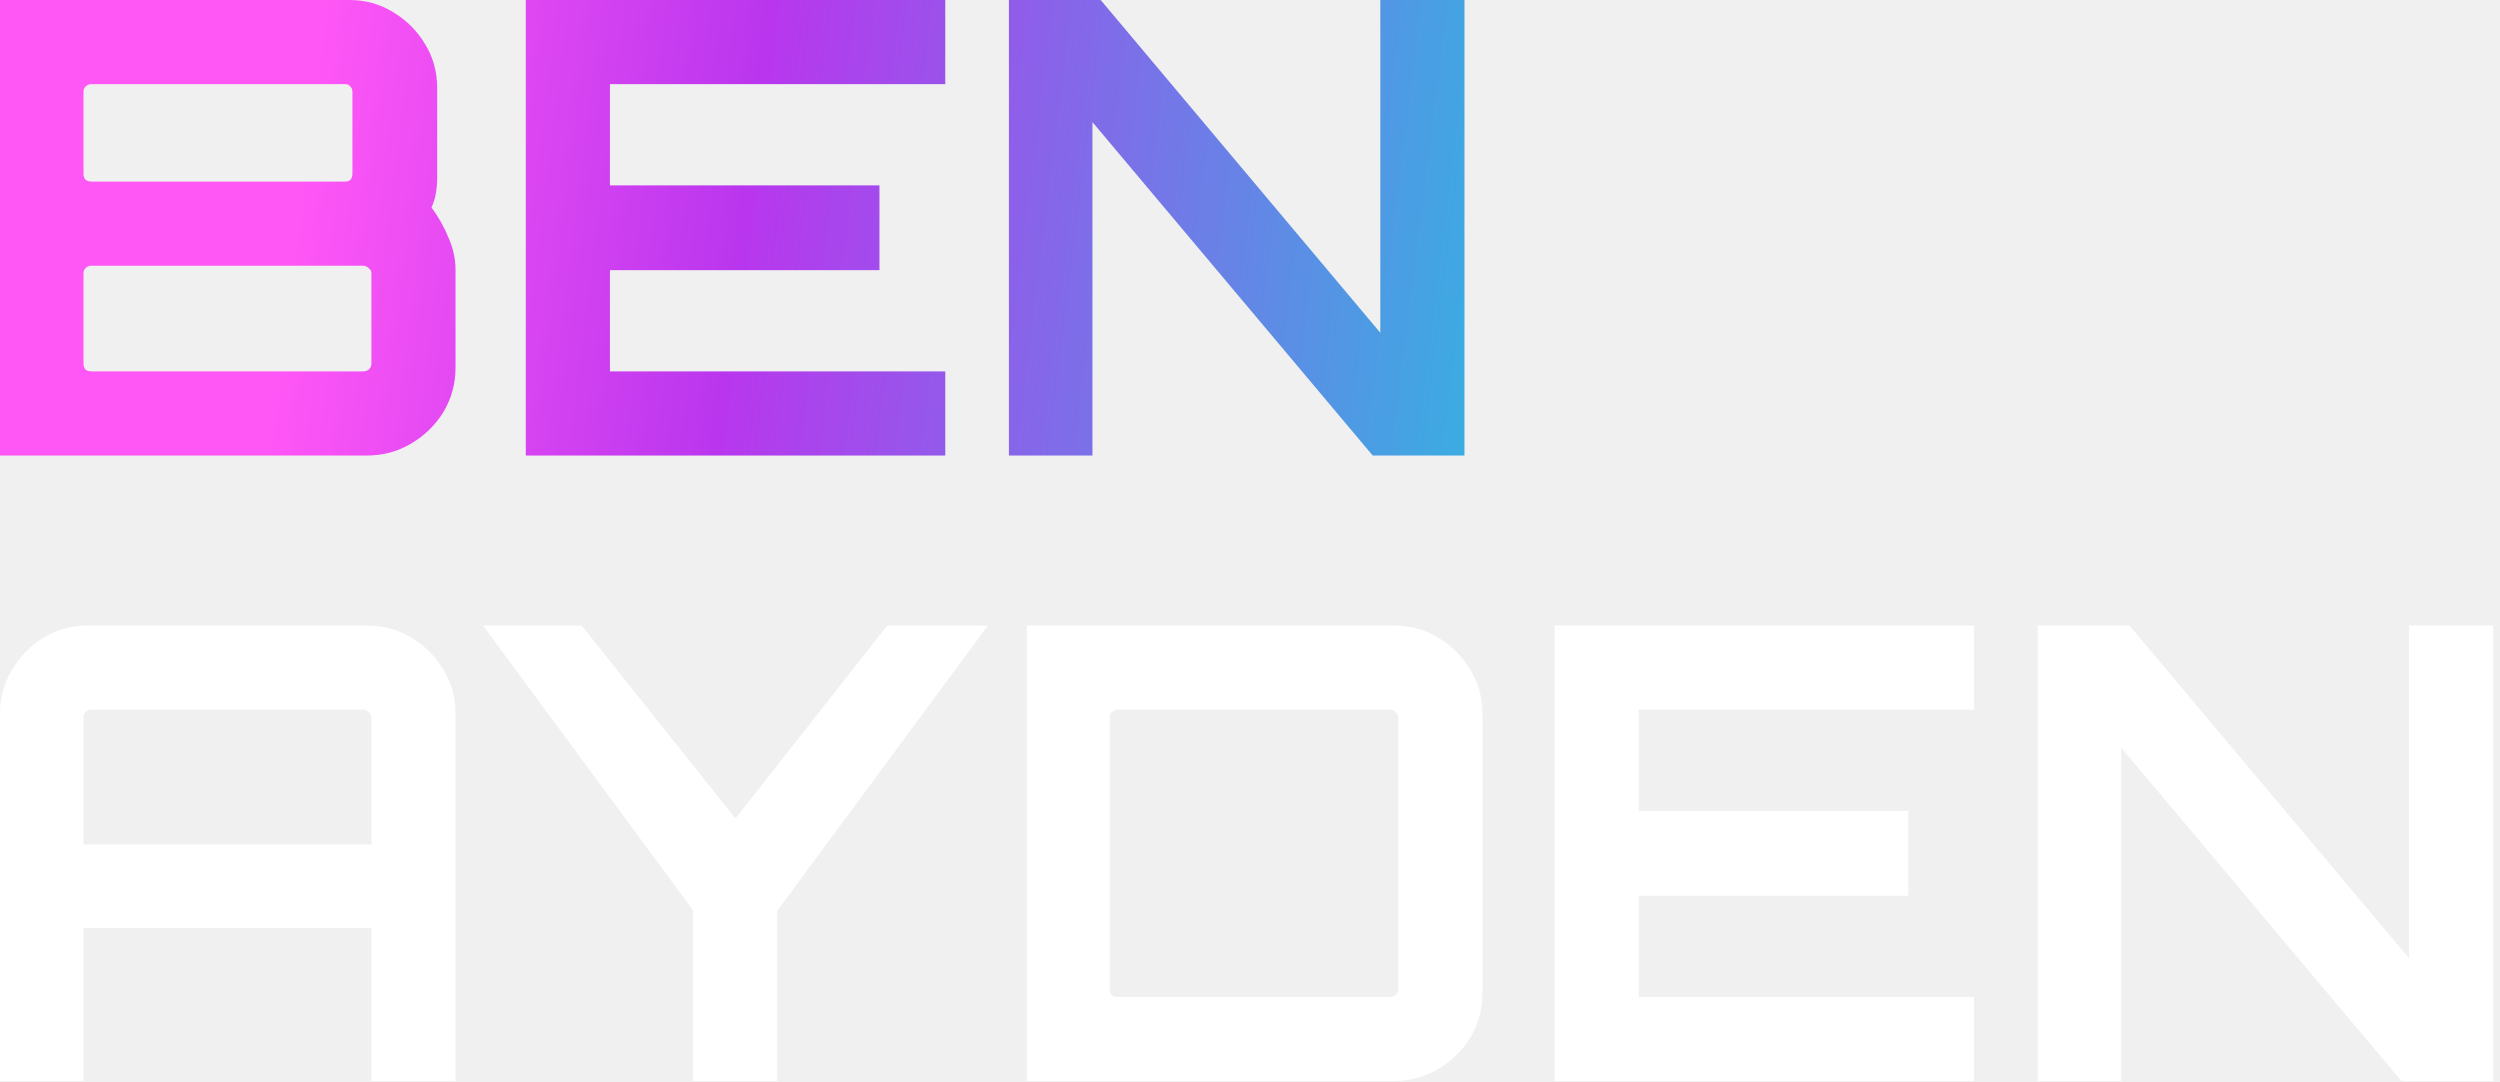
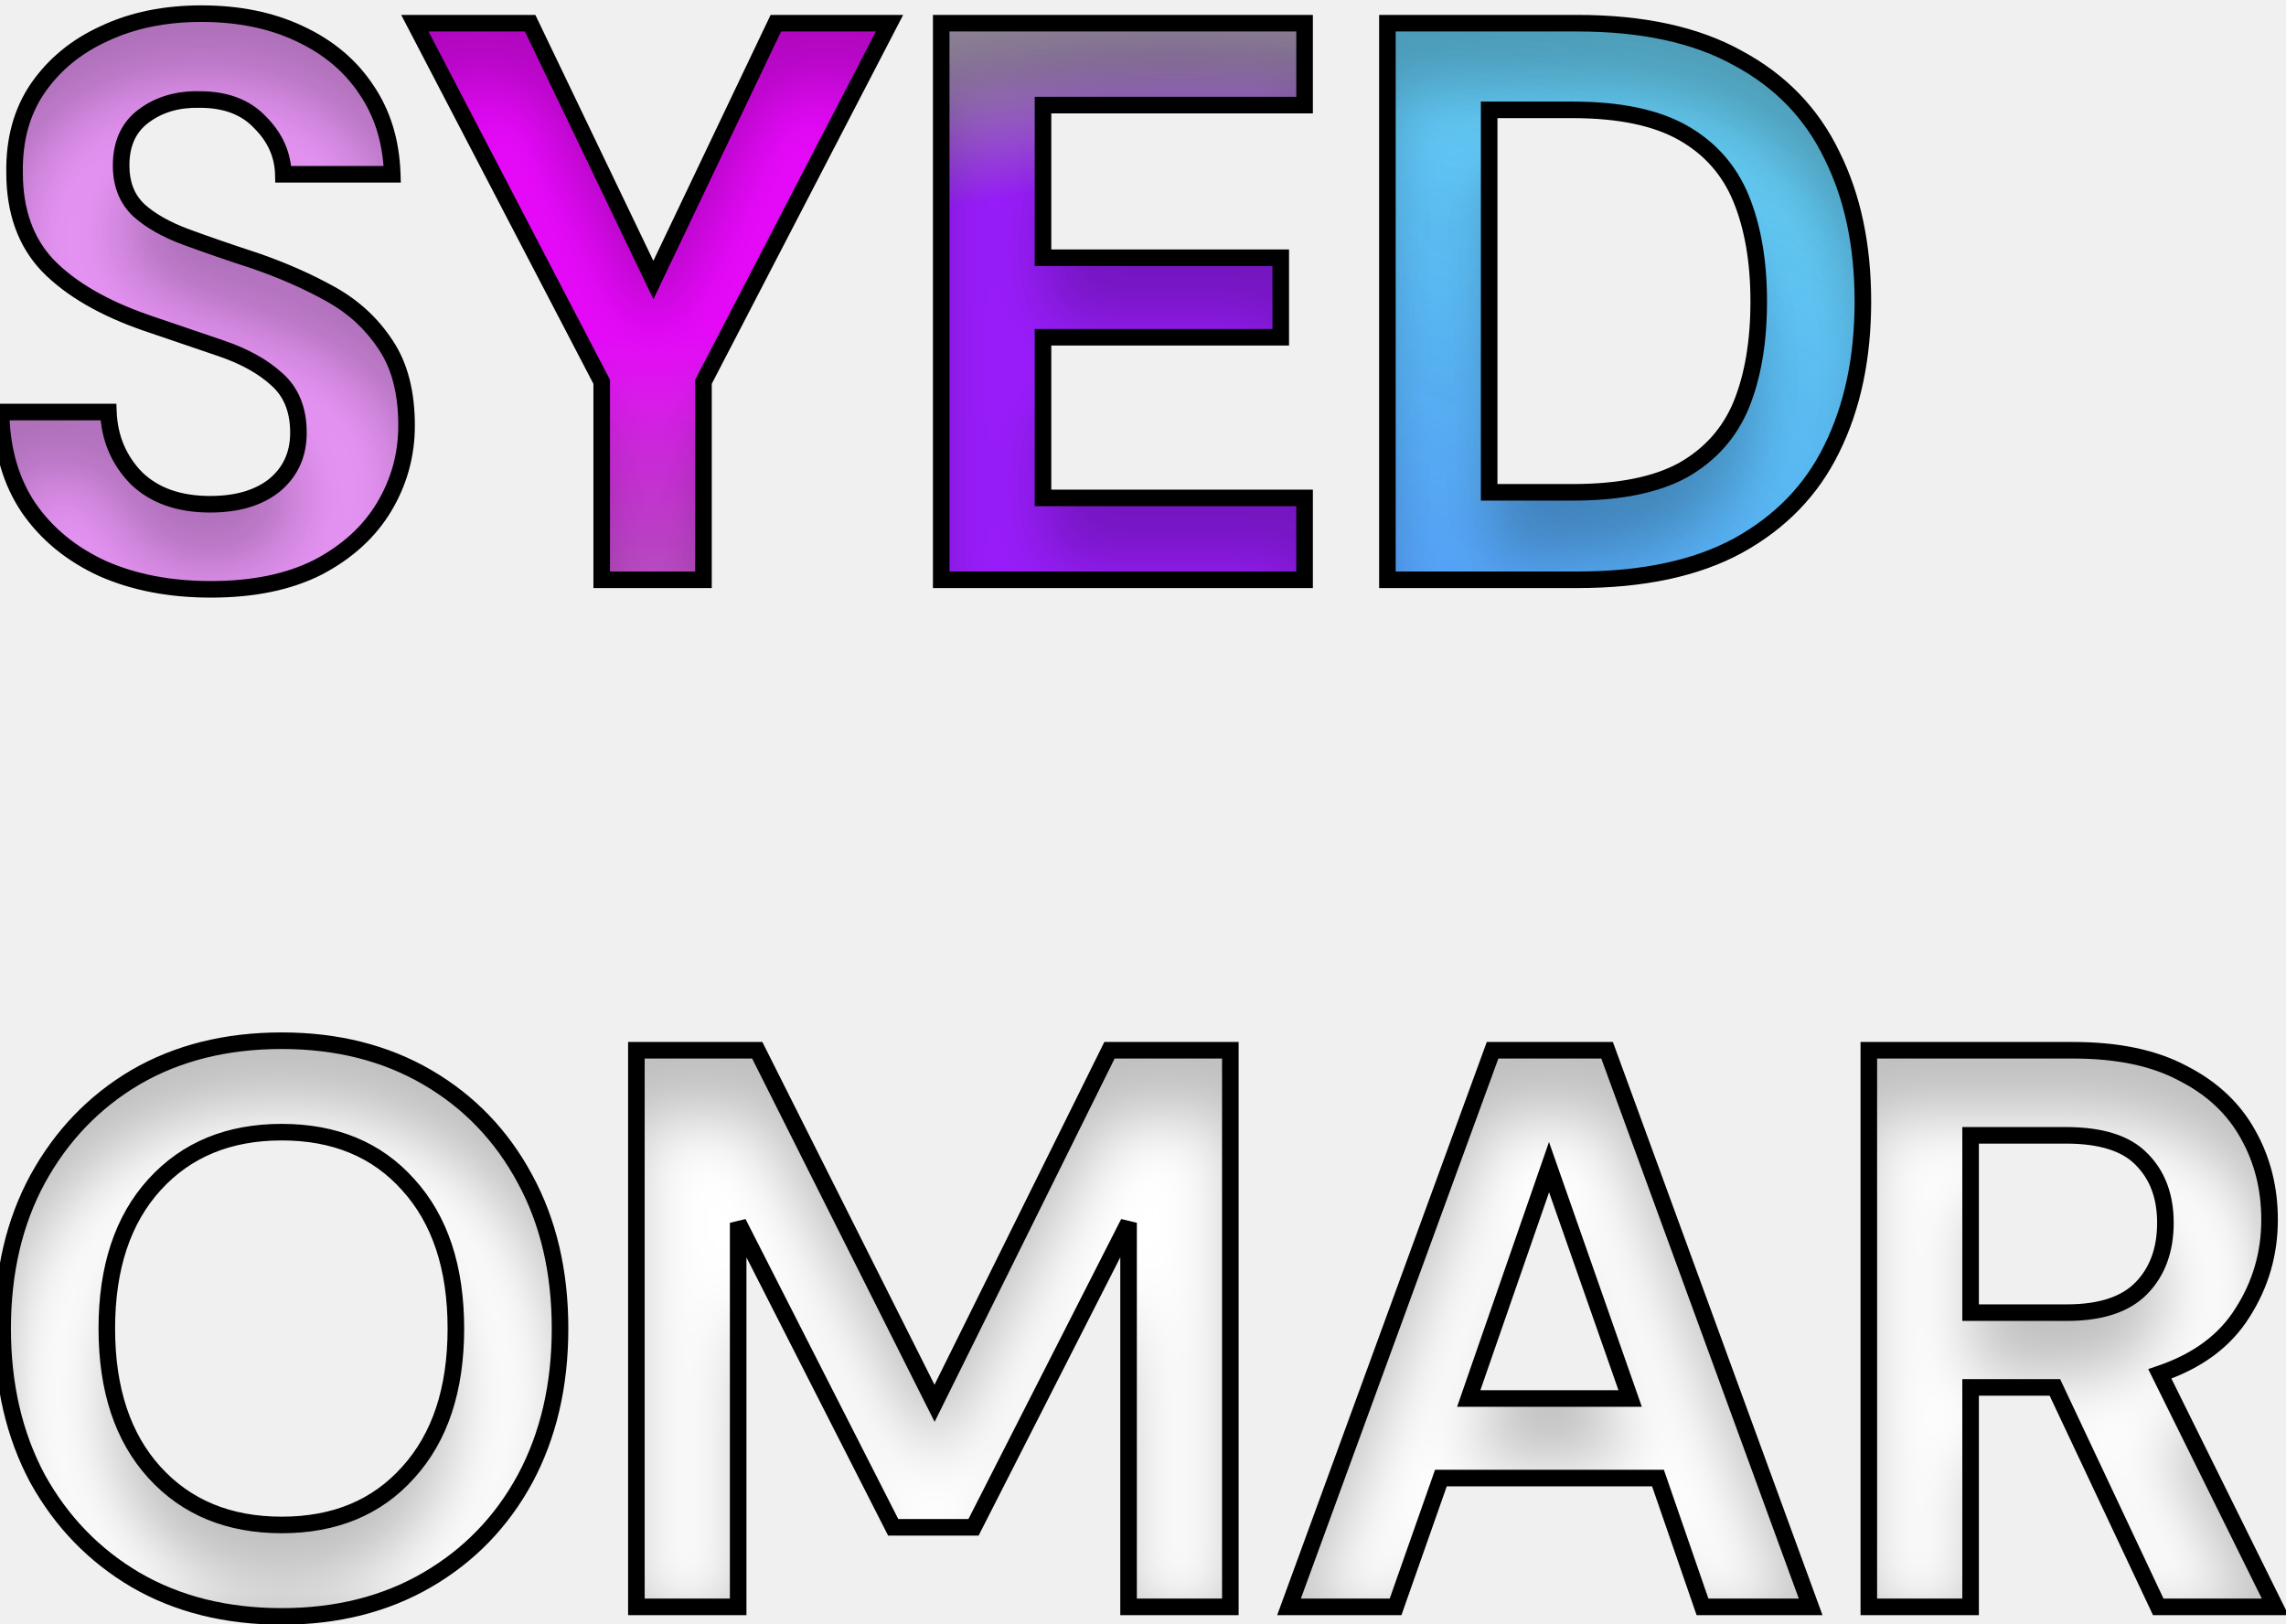
- <svg xmlns="http://www.w3.org/2000/svg" width="111" height="48" viewBox="0 0 111 48" fill="none">
-   <path d="M0 48V31.679C0 30.967 0.178 30.321 0.534 29.741C0.89 29.141 1.358 28.664 1.938 28.308C2.538 27.952 3.193 27.774 3.905 27.774H16.293C17.005 27.774 17.66 27.952 18.259 28.308C18.859 28.664 19.336 29.141 19.692 29.741C20.048 30.321 20.226 30.967 20.226 31.679V48H16.49V41.202H3.708V48H0ZM3.708 37.494H16.49V31.847C16.49 31.754 16.452 31.679 16.377 31.623C16.302 31.548 16.218 31.51 16.125 31.51H4.045C3.952 31.51 3.867 31.548 3.792 31.623C3.736 31.679 3.708 31.754 3.708 31.847V37.494Z" fill="white" />
-   <path d="M30.771 48V40.415L21.445 27.774H25.827L32.653 36.342L39.395 27.774H43.862L34.507 40.443V48H30.771Z" fill="white" />
-   <path d="M45.594 48V27.774H61.887C62.599 27.774 63.254 27.952 63.853 28.308C64.453 28.664 64.93 29.141 65.286 29.741C65.642 30.321 65.82 30.967 65.82 31.679V44.095C65.82 44.807 65.642 45.462 65.286 46.062C64.93 46.642 64.453 47.111 63.853 47.466C63.254 47.822 62.599 48 61.887 48H45.594ZM49.611 44.264H61.718C61.812 44.264 61.897 44.236 61.971 44.18C62.046 44.105 62.084 44.02 62.084 43.927V31.847C62.084 31.754 62.046 31.679 61.971 31.623C61.897 31.548 61.812 31.51 61.718 31.51H49.611C49.517 31.51 49.433 31.548 49.358 31.623C49.302 31.679 49.274 31.754 49.274 31.847V43.927C49.274 44.02 49.302 44.105 49.358 44.18C49.433 44.236 49.517 44.264 49.611 44.264Z" fill="white" />
-   <path d="M69.022 48V27.774H87.647V31.51H72.758V36.005H84.725V39.769H72.758V44.264H87.647V48H69.022Z" fill="white" />
-   <path d="M90.473 48V27.774H94.547L106.963 42.55V27.774H110.699V48H106.626L94.181 33.196V48H90.473Z" fill="white" />
-   <path d="M0 20.226V0H15.507C16.218 0 16.864 0.178 17.445 0.534C18.044 0.89 18.522 1.367 18.878 1.966C19.233 2.547 19.411 3.193 19.411 3.905V7.866C19.411 8.109 19.393 8.343 19.355 8.568C19.318 8.793 19.252 9.008 19.159 9.214C19.477 9.645 19.73 10.094 19.917 10.562C20.123 11.031 20.226 11.499 20.226 11.967V16.321C20.226 17.033 20.048 17.688 19.692 18.288C19.336 18.868 18.859 19.336 18.259 19.692C17.66 20.048 17.005 20.226 16.293 20.226H0ZM4.045 16.49H16.125C16.218 16.49 16.302 16.462 16.377 16.405C16.452 16.331 16.49 16.246 16.49 16.153V12.136C16.49 12.042 16.452 11.967 16.377 11.911C16.302 11.836 16.218 11.799 16.125 11.799H4.045C3.952 11.799 3.867 11.836 3.792 11.911C3.736 11.967 3.708 12.042 3.708 12.136V16.153C3.708 16.246 3.736 16.331 3.792 16.405C3.867 16.462 3.952 16.49 4.045 16.49ZM4.045 8.062H15.338C15.432 8.062 15.507 8.034 15.563 7.978C15.619 7.903 15.647 7.819 15.647 7.725V4.073C15.647 3.98 15.619 3.905 15.563 3.849C15.507 3.774 15.432 3.736 15.338 3.736H4.045C3.952 3.736 3.867 3.774 3.792 3.849C3.736 3.905 3.708 3.98 3.708 4.073V7.725C3.708 7.819 3.736 7.903 3.792 7.978C3.867 8.034 3.952 8.062 4.045 8.062Z" fill="url(#paint0_linear_994_94)" />
-   <path d="M23.345 20.226V0H41.97V3.736H27.081V8.231H39.048V11.995H27.081V16.49H41.97V20.226H23.345Z" fill="url(#paint1_linear_994_94)" />
-   <path d="M44.796 20.226V0H48.87L61.286 14.776V0H65.022V20.226H60.949L48.505 5.422V20.226H44.796Z" fill="url(#paint2_linear_994_94)" />
+ <svg xmlns="http://www.w3.org/2000/svg" width="138" height="98" viewBox="0 0 138 98" fill="none">
+   <g filter="url(#filter0_i_1_8)">
+     <path d="M12.736 35.576C10.272 35.576 8.096 35.16 6.208 34.328C4.32 33.464 2.832 32.248 1.744 30.68C0.656 29.08 0.096 27.144 0.064 24.872H6.544C6.608 26.44 7.168 27.768 8.224 28.856C9.312 29.912 10.8 30.44 12.688 30.44C14.32 30.44 15.616 30.056 16.576 29.288C17.536 28.488 18.016 27.432 18.016 26.12C18.016 24.744 17.584 23.672 16.72 22.904C15.888 22.136 14.768 21.512 13.36 21.032C11.952 20.552 10.448 20.04 8.848 19.496C6.256 18.6 4.272 17.448 2.896 16.04C1.552 14.632 0.88 12.76 0.88 10.424C0.848 8.44 1.312 6.744 2.272 5.336C3.264 3.896 4.608 2.792 6.304 2.024C8 1.224 9.952 0.824 12.16 0.824C14.4 0.824 16.368 1.224 18.064 2.024C19.792 2.824 21.136 3.944 22.096 5.384C23.088 6.824 23.616 8.536 23.68 10.52H17.104C17.072 9.336 16.608 8.296 15.712 7.4C14.848 6.472 13.632 6.008 12.064 6.008C10.72 5.976 9.584 6.312 8.656 7.016C7.76 7.688 7.312 8.68 7.312 9.992C7.312 11.112 7.664 12.008 8.368 12.68C9.072 13.32 10.032 13.864 11.248 14.312C12.464 14.76 13.856 15.24 15.424 15.752C17.088 16.328 18.608 17 19.984 17.768C21.36 18.536 22.464 19.56 23.296 20.84C24.128 22.088 24.544 23.704 24.544 25.688C24.544 27.448 24.096 29.08 23.2 30.584C22.304 32.088 20.976 33.304 19.216 34.232C17.456 35.128 15.296 35.576 12.736 35.576Z" fill="#DB00FF" fill-opacity="0.38" />
+     <path d="M36.324 35V23.048L25.044 1.4H32.004L39.444 16.904L46.836 1.4H53.7L42.468 23.048V35H36.324Z" fill="url(#paint0_linear_1_8)" />
+     <path d="M56.819 35V1.4H78.755V6.344H62.964V15.56H77.316V20.36H62.964V30.056H78.755V35H56.819Z" fill="url(#paint1_angular_1_8)" />
+     <path d="M83.754 35V1.4H95.225C99.162 1.4 102.394 2.104 104.922 3.512C107.482 4.888 109.37 6.84 110.586 9.368C111.834 11.864 112.458 14.808 112.458 18.2C112.458 21.592 111.834 24.552 110.586 27.08C109.37 29.576 107.482 31.528 104.922 32.936C102.394 34.312 99.162 35 95.225 35H83.754ZM89.897 29.72H94.938C97.754 29.72 99.978 29.272 101.61 28.376C103.242 27.448 104.41 26.136 105.114 24.44C105.818 22.712 106.17 20.632 106.17 18.2C106.17 15.8 105.818 13.736 105.114 12.008C104.41 10.28 103.242 8.952 101.61 8.024C99.978 7.096 97.754 6.632 94.938 6.632H89.897V29.72Z" fill="url(#paint2_radial_1_8)" />
+     <path d="M17.008 97.576C13.648 97.576 10.704 96.84 8.176 95.368C5.68 93.896 3.712 91.864 2.272 89.272C0.864 86.648 0.16 83.624 0.16 80.2C0.16 76.776 0.864 73.768 2.272 71.176C3.712 68.552 5.68 66.504 8.176 65.032C10.704 63.56 13.648 62.824 17.008 62.824C20.336 62.824 23.264 63.56 25.792 65.032C28.32 66.504 30.288 68.552 31.696 71.176C33.104 73.768 33.808 76.776 33.808 80.2C33.808 83.624 33.104 86.648 31.696 89.272C30.288 91.864 28.32 93.896 25.792 95.368C23.264 96.84 20.336 97.576 17.008 97.576ZM17.008 92.056C20.208 92.056 22.752 91 24.64 88.888C26.56 86.776 27.52 83.88 27.52 80.2C27.52 76.52 26.56 73.624 24.64 71.512C22.752 69.4 20.208 68.344 17.008 68.344C13.808 68.344 11.248 69.4 9.328 71.512C7.408 73.624 6.448 76.52 6.448 80.2C6.448 83.88 7.408 86.776 9.328 88.888C11.248 91 13.808 92.056 17.008 92.056ZM38.417 97V63.4H45.713L56.417 84.712L66.977 63.4H74.273V97H68.129V73.816L58.769 92.2H53.921L44.561 73.816V97H38.417ZM77.816 97L90.104 63.4H97.016L109.304 97H102.776L100.088 89.224H86.984L84.248 97H77.816ZM88.664 84.424H98.408L93.512 70.456L88.664 84.424ZM112.816 97V63.4H125.152C127.84 63.4 130.048 63.864 131.776 64.792C133.536 65.688 134.848 66.92 135.712 68.488C136.576 70.024 137.008 71.736 137.008 73.624C137.008 75.672 136.464 77.544 135.376 79.24C134.32 80.936 132.656 82.168 130.384 82.936L137.344 97H130.288L124.048 83.752H118.96V97H112.816ZM118.96 79.24H124.768C126.816 79.24 128.32 78.744 129.28 77.752C130.24 76.76 130.72 75.448 130.72 73.816C130.72 72.216 130.24 70.936 129.28 69.976C128.352 69.016 126.832 68.536 124.72 68.536H118.96V79.24Z" fill="white" />
+   </g>
+   <path d="M6.208 34.328L6 34.783L6.006 34.785L6.208 34.328ZM1.744 30.68L1.331 30.961L1.333 30.965L1.744 30.68ZM0.064 24.872V24.372H-0.443L-0.436 24.879L0.064 24.872ZM6.544 24.872L7.044 24.852L7.024 24.372H6.544V24.872ZM8.224 28.856L7.865 29.204L7.87 29.21L7.876 29.215L8.224 28.856ZM16.576 29.288L16.888 29.678L16.896 29.672L16.576 29.288ZM16.72 22.904L16.381 23.271L16.388 23.278L16.72 22.904ZM13.36 21.032L13.199 21.505L13.199 21.505L13.36 21.032ZM8.848 19.496L8.685 19.969L8.687 19.969L8.848 19.496ZM2.896 16.04L2.534 16.385L2.538 16.39L2.896 16.04ZM0.88 10.424L1.38 10.424L1.38 10.416L0.88 10.424ZM2.272 5.336L1.86 5.052L1.859 5.054L2.272 5.336ZM6.304 2.024L6.51 2.48L6.517 2.476L6.304 2.024ZM18.064 2.024L17.851 2.476L17.854 2.478L18.064 2.024ZM22.096 5.384L21.68 5.661L21.684 5.668L22.096 5.384ZM23.68 10.52V11.02H24.196L24.18 10.504L23.68 10.52ZM17.104 10.52L16.604 10.534L16.617 11.02H17.104V10.52ZM15.712 7.4L15.346 7.741L15.352 7.747L15.358 7.754L15.712 7.4ZM12.064 6.008L12.052 6.508H12.064V6.008ZM8.656 7.016L8.956 7.416L8.958 7.414L8.656 7.016ZM8.368 12.68L8.023 13.042L8.032 13.05L8.368 12.68ZM11.248 14.312L11.421 13.843L11.421 13.843L11.248 14.312ZM15.424 15.752L15.588 15.279L15.579 15.277L15.424 15.752ZM19.984 17.768L20.228 17.331L20.228 17.331L19.984 17.768ZM23.296 20.84L22.877 21.113L22.88 21.117L23.296 20.84ZM23.2 30.584L23.63 30.84L23.63 30.84L23.2 30.584ZM19.216 34.232L19.443 34.678L19.449 34.674L19.216 34.232ZM12.736 35.076C10.328 35.076 8.223 34.67 6.41 33.87L6.006 34.785C7.969 35.65 10.216 36.076 12.736 36.076V35.076ZM6.416 33.873C4.602 33.043 3.187 31.883 2.155 30.395L1.333 30.965C2.477 32.613 4.038 33.885 6 34.783L6.416 33.873ZM2.157 30.399C1.134 28.893 0.595 27.056 0.564 24.865L-0.436 24.879C-0.403 27.232 0.178 29.267 1.331 30.961L2.157 30.399ZM0.064 25.372H6.544V24.372H0.064V25.372ZM6.044 24.892C6.113 26.578 6.72 28.025 7.865 29.204L8.583 28.508C7.616 27.511 7.103 26.302 7.044 24.852L6.044 24.892ZM7.876 29.215C9.079 30.382 10.704 30.94 12.688 30.94V29.94C10.896 29.94 9.545 29.442 8.572 28.497L7.876 29.215ZM12.688 30.94C14.396 30.94 15.814 30.538 16.888 29.678L16.264 28.898C15.418 29.574 14.244 29.94 12.688 29.94V30.94ZM16.896 29.672C17.977 28.772 18.516 27.572 18.516 26.12H17.516C17.516 27.292 17.096 28.204 16.256 28.904L16.896 29.672ZM18.516 26.12C18.516 24.631 18.043 23.411 17.052 22.53L16.388 23.278C17.125 23.933 17.516 24.857 17.516 26.12H18.516ZM17.059 22.537C16.163 21.709 14.976 21.055 13.521 20.559L13.199 21.505C14.56 21.97 15.614 22.563 16.381 23.271L17.059 22.537ZM13.521 20.559C12.113 20.079 10.609 19.567 9.009 19.023L8.687 19.969C10.287 20.513 11.791 21.025 13.199 21.505L13.521 20.559ZM9.011 19.023C6.466 18.143 4.558 17.026 3.254 15.691L2.538 16.39C3.986 17.87 6.046 19.057 8.685 19.969L9.011 19.023ZM3.258 15.695C2.02 14.398 1.38 12.659 1.38 10.424H0.38C0.38 12.861 1.084 14.866 2.534 16.385L3.258 15.695ZM1.38 10.416C1.349 8.518 1.792 6.927 2.685 5.618L1.859 5.054C0.832 6.561 0.347 8.362 0.38 10.432L1.38 10.416ZM2.684 5.62C3.621 4.259 4.892 3.212 6.51 2.479L6.098 1.569C4.324 2.372 2.907 3.533 1.86 5.052L2.684 5.62ZM6.517 2.476C8.136 1.713 10.013 1.324 12.16 1.324V0.324C9.891 0.324 7.864 0.735 6.091 1.572L6.517 2.476ZM12.16 1.324C14.34 1.324 16.233 1.713 17.851 2.476L18.277 1.572C16.503 0.735 14.46 0.324 12.16 0.324V1.324ZM17.854 2.478C19.507 3.243 20.776 4.306 21.68 5.661L22.512 5.107C21.496 3.582 20.077 2.405 18.274 1.57L17.854 2.478ZM21.684 5.668C22.615 7.018 23.119 8.635 23.18 10.536L24.18 10.504C24.113 8.437 23.561 6.63 22.508 5.1L21.684 5.668ZM23.68 10.02H17.104V11.02H23.68V10.02ZM17.604 10.507C17.568 9.185 17.045 8.026 16.066 7.046L15.358 7.754C16.171 8.566 16.576 9.487 16.604 10.534L17.604 10.507ZM16.078 7.059C15.098 6.007 13.736 5.508 12.064 5.508V6.508C13.528 6.508 14.598 6.937 15.346 7.741L16.078 7.059ZM12.076 5.508C10.637 5.474 9.386 5.835 8.354 6.618L8.958 7.414C9.782 6.789 10.803 6.478 12.052 6.508L12.076 5.508ZM8.356 6.616C7.312 7.399 6.812 8.553 6.812 9.992H7.812C7.812 8.807 8.208 7.977 8.956 7.416L8.356 6.616ZM6.812 9.992C6.812 11.226 7.205 12.261 8.023 13.042L8.713 12.318C8.123 11.755 7.812 10.998 7.812 9.992H6.812ZM8.032 13.05C8.797 13.746 9.819 14.319 11.075 14.781L11.421 13.843C10.245 13.409 9.347 12.894 8.704 12.31L8.032 13.05ZM11.075 14.781C12.298 15.232 13.696 15.714 15.269 16.227L15.579 15.277C14.016 14.766 12.63 14.288 11.421 13.843L11.075 14.781ZM15.26 16.224C16.9 16.792 18.393 17.452 19.74 18.205L20.228 17.331C18.823 16.548 17.276 15.864 15.588 15.28L15.26 16.224ZM19.74 18.205C21.048 18.934 22.09 19.903 22.877 21.113L23.715 20.567C22.837 19.217 21.672 18.138 20.228 17.331L19.74 18.205ZM22.88 21.117C23.642 22.261 24.044 23.771 24.044 25.688H25.044C25.044 23.637 24.614 21.916 23.712 20.563L22.88 21.117ZM24.044 25.688C24.044 27.358 23.62 28.902 22.77 30.328L23.63 30.84C24.572 29.258 25.044 27.538 25.044 25.688H24.044ZM22.77 30.328C21.928 31.743 20.673 32.899 18.983 33.79L19.449 34.674C21.279 33.709 22.68 32.433 23.63 30.84L22.77 30.328ZM18.989 33.786C17.317 34.638 15.24 35.076 12.736 35.076V36.076C15.352 36.076 17.595 35.618 19.443 34.678L18.989 33.786ZM36.324 35H35.824V35.5H36.324V35ZM36.324 23.048H36.824V22.925L36.767 22.817L36.324 23.048ZM25.044 1.4V0.9H24.219L24.6 1.631L25.044 1.4ZM32.004 1.4L32.454 1.184L32.318 0.9H32.004V1.4ZM39.444 16.904L38.993 17.12L39.445 18.063L39.895 17.119L39.444 16.904ZM46.836 1.4V0.9H46.52L46.384 1.185L46.836 1.4ZM53.7 1.4L54.143 1.63L54.522 0.9H53.7V1.4ZM42.468 23.048L42.024 22.818L41.968 22.926V23.048H42.468ZM42.468 35V35.5H42.968V35H42.468ZM36.824 35V23.048H35.824V35H36.824ZM36.767 22.817L25.487 1.169L24.6 1.631L35.88 23.279L36.767 22.817ZM25.044 1.9H32.004V0.9H25.044V1.9ZM31.553 1.616L38.993 17.12L39.894 16.688L32.454 1.184L31.553 1.616ZM39.895 17.119L47.287 1.615L46.384 1.185L38.992 16.689L39.895 17.119ZM46.836 1.9H53.7V0.9H46.836V1.9ZM53.256 1.17L42.024 22.818L42.911 23.278L54.143 1.63L53.256 1.17ZM41.968 23.048V35H42.968V23.048H41.968ZM42.468 34.5H36.324V35.5H42.468V34.5ZM56.819 35H56.319V35.5H56.819V35ZM56.819 1.4V0.9H56.319V1.4H56.819ZM78.755 1.4H79.255V0.9H78.755V1.4ZM78.755 6.344V6.844H79.255V6.344H78.755ZM62.964 6.344V5.844H62.464V6.344H62.964ZM62.964 15.56H62.464V16.06H62.964V15.56ZM77.316 15.56H77.816V15.06H77.316V15.56ZM77.316 20.36V20.86H77.816V20.36H77.316ZM62.964 20.36V19.86H62.464V20.36H62.964ZM62.964 30.056H62.464V30.556H62.964V30.056ZM78.755 30.056H79.255V29.556H78.755V30.056ZM78.755 35V35.5H79.255V35H78.755ZM57.319 35V1.4H56.319V35H57.319ZM56.819 1.9H78.755V0.9H56.819V1.9ZM78.255 1.4V6.344H79.255V1.4H78.255ZM78.755 5.844H62.964V6.844H78.755V5.844ZM62.464 6.344V15.56H63.464V6.344H62.464ZM62.964 16.06H77.316V15.06H62.964V16.06ZM76.816 15.56V20.36H77.816V15.56H76.816ZM77.316 19.86H62.964V20.86H77.316V19.86ZM62.464 20.36V30.056H63.464V20.36H62.464ZM62.964 30.556H78.755V29.556H62.964V30.556ZM78.255 30.056V35H79.255V30.056H78.255ZM78.755 34.5H56.819V35.5H78.755V34.5ZM83.754 35H83.254V35.5H83.754V35ZM83.754 1.4V0.9H83.254V1.4H83.754ZM104.922 3.512L104.678 3.949L104.685 3.952L104.922 3.512ZM110.586 9.368L110.135 9.585L110.138 9.592L110.586 9.368ZM110.586 27.08L110.137 26.859L110.136 26.861L110.586 27.08ZM104.922 32.936L105.161 33.375L105.162 33.374L104.922 32.936ZM89.897 29.72H89.397V30.22H89.897V29.72ZM101.61 28.376L101.85 28.814L101.857 28.811L101.61 28.376ZM105.114 24.44L105.575 24.632L105.577 24.629L105.114 24.44ZM105.114 12.008L104.65 12.197L104.65 12.197L105.114 12.008ZM89.897 6.632V6.132H89.397V6.632H89.897ZM84.254 35V1.4H83.254V35H84.254ZM83.754 1.9H95.225V0.9H83.754V1.9ZM95.225 1.9C99.106 1.9 102.247 2.595 104.678 3.949L105.165 3.075C102.54 1.613 99.217 0.9 95.225 0.9V1.9ZM104.685 3.952C107.155 5.28 108.966 7.156 110.135 9.585L111.036 9.151C109.773 6.524 107.808 4.496 105.158 3.072L104.685 3.952ZM110.138 9.592C111.345 12.005 111.958 14.869 111.958 18.2H112.958C112.958 14.747 112.322 11.723 111.033 9.144L110.138 9.592ZM111.958 18.2C111.958 21.531 111.345 24.412 110.137 26.859L111.034 27.301C112.322 24.692 112.958 21.653 112.958 18.2H111.958ZM110.136 26.861C108.968 29.259 107.155 31.137 104.681 32.498L105.162 33.374C107.808 31.919 109.771 29.893 111.035 27.299L110.136 26.861ZM104.682 32.497C102.25 33.821 99.107 34.5 95.225 34.5V35.5C99.216 35.5 102.537 34.803 105.161 33.375L104.682 32.497ZM95.225 34.5H83.754V35.5H95.225V34.5ZM89.897 30.22H94.938V29.22H89.897V30.22ZM94.938 30.22C97.798 30.22 100.116 29.766 101.85 28.814L101.369 27.938C99.839 28.778 97.709 29.22 94.938 29.22V30.22ZM101.857 28.811C103.583 27.829 104.828 26.433 105.575 24.632L104.652 24.248C103.991 25.839 102.9 27.067 101.362 27.941L101.857 28.811ZM105.577 24.629C106.311 22.826 106.67 20.678 106.67 18.2H105.67C105.67 20.586 105.324 22.598 104.65 24.251L105.577 24.629ZM106.67 18.2C106.67 15.753 106.311 13.622 105.577 11.819L104.65 12.197C105.324 13.85 105.67 15.847 105.67 18.2H106.67ZM105.577 11.819C104.83 9.987 103.586 8.572 101.857 7.589L101.362 8.459C102.897 9.332 103.989 10.573 104.65 12.197L105.577 11.819ZM101.857 7.589C100.121 6.602 97.8 6.132 94.938 6.132V7.132C97.707 7.132 99.834 7.59 101.362 8.459L101.857 7.589ZM94.938 6.132H89.897V7.132H94.938V6.132ZM89.397 6.632V29.72H90.397V6.632H89.397ZM8.176 95.368L7.922 95.799L7.924 95.8L8.176 95.368ZM2.272 89.272L1.831 89.508L1.835 89.515L2.272 89.272ZM2.272 71.176L1.834 70.935L1.833 70.937L2.272 71.176ZM8.176 65.032L7.924 64.6L7.922 64.601L8.176 65.032ZM25.792 65.032L26.044 64.6L26.044 64.6L25.792 65.032ZM31.696 71.176L31.255 71.412L31.257 71.415L31.696 71.176ZM31.696 89.272L32.135 89.511L32.137 89.508L31.696 89.272ZM25.792 95.368L26.044 95.8L26.044 95.8L25.792 95.368ZM24.64 88.888L24.27 88.552L24.267 88.555L24.64 88.888ZM24.64 71.512L24.267 71.845L24.27 71.848L24.64 71.512ZM9.328 71.512L9.698 71.848L9.698 71.848L9.328 71.512ZM9.328 88.888L9.698 88.552L9.698 88.552L9.328 88.888ZM17.008 97.076C13.723 97.076 10.868 96.357 8.428 94.936L7.924 95.8C10.54 97.323 13.573 98.076 17.008 98.076V97.076ZM8.43 94.937C6.013 93.512 4.107 91.545 2.709 89.029L1.835 89.515C3.317 92.183 5.348 94.28 7.922 95.799L8.43 94.937ZM2.713 89.036C1.349 86.495 0.66 83.554 0.66 80.2H-0.34C-0.34 83.694 0.379 86.802 1.831 89.508L2.713 89.036ZM0.66 80.2C0.66 76.846 1.349 73.922 2.711 71.415L1.833 70.937C0.379 73.614 -0.34 76.706 -0.34 80.2H0.66ZM2.71 71.416C4.109 68.869 6.014 66.888 8.43 65.463L7.922 64.601C5.346 66.121 3.315 68.235 1.834 70.935L2.71 71.416ZM8.428 65.464C10.868 64.043 13.723 63.324 17.008 63.324V62.324C13.573 62.324 10.54 63.077 7.924 64.6L8.428 65.464ZM17.008 63.324C20.26 63.324 23.099 64.042 25.54 65.464L26.044 64.6C23.429 63.078 20.412 62.324 17.008 62.324V63.324ZM25.54 65.464C27.987 66.889 29.89 68.868 31.255 71.412L32.137 70.94C30.686 68.236 28.653 66.119 26.044 64.6L25.54 65.464ZM31.257 71.415C32.619 73.922 33.308 76.846 33.308 80.2H34.308C34.308 76.706 33.589 73.614 32.135 70.937L31.257 71.415ZM33.308 80.2C33.308 83.554 32.619 86.495 31.255 89.036L32.137 89.508C33.589 86.802 34.308 83.694 34.308 80.2H33.308ZM31.257 89.033C29.892 91.546 27.989 93.51 25.54 94.936L26.044 95.8C28.651 94.282 30.684 92.182 32.135 89.511L31.257 89.033ZM25.54 94.936C23.099 96.358 20.26 97.076 17.008 97.076V98.076C20.412 98.076 23.429 97.322 26.044 95.8L25.54 94.936ZM17.008 92.556C20.33 92.556 23.017 91.454 25.013 89.221L24.267 88.555C22.487 90.546 20.086 91.556 17.008 91.556V92.556ZM25.01 89.224C27.036 86.996 28.02 83.967 28.02 80.2H27.02C27.02 83.793 26.084 86.556 24.27 88.552L25.01 89.224ZM28.02 80.2C28.02 76.433 27.036 73.404 25.01 71.176L24.27 71.848C26.084 73.844 27.02 76.607 27.02 80.2H28.02ZM25.013 71.179C23.017 68.946 20.33 67.844 17.008 67.844V68.844C20.086 68.844 22.487 69.854 24.267 71.845L25.013 71.179ZM17.008 67.844C13.686 67.844 10.985 68.946 8.958 71.176L9.698 71.848C11.511 69.854 13.93 68.844 17.008 68.844V67.844ZM8.958 71.176C6.932 73.404 5.948 76.433 5.948 80.2H6.948C6.948 76.607 7.884 73.844 9.698 71.848L8.958 71.176ZM5.948 80.2C5.948 83.967 6.932 86.996 8.958 89.224L9.698 88.552C7.884 86.556 6.948 83.793 6.948 80.2H5.948ZM8.958 89.224C10.985 91.454 13.686 92.556 17.008 92.556V91.556C13.93 91.556 11.511 90.546 9.698 88.552L8.958 89.224ZM38.417 97H37.917V97.5H38.417V97ZM38.417 63.4V62.9H37.917V63.4H38.417ZM45.713 63.4L46.16 63.176L46.021 62.9H45.713V63.4ZM56.417 84.712L55.97 84.936L56.42 85.832L56.865 84.934L56.417 84.712ZM66.977 63.4V62.9H66.666L66.529 63.178L66.977 63.4ZM74.273 63.4H74.773V62.9H74.273V63.4ZM74.273 97V97.5H74.773V97H74.273ZM68.129 97H67.629V97.5H68.129V97ZM68.129 73.816H68.629L67.683 73.589L68.129 73.816ZM58.769 92.2V92.7H59.075L59.214 92.427L58.769 92.2ZM53.921 92.2L53.475 92.427L53.614 92.7H53.921V92.2ZM44.561 73.816L45.006 73.589L44.061 73.816H44.561ZM44.561 97V97.5H45.061V97H44.561ZM38.917 97V63.4H37.917V97H38.917ZM38.417 63.9H45.713V62.9H38.417V63.9ZM45.266 63.624L55.97 84.936L56.864 84.488L46.16 63.176L45.266 63.624ZM56.865 84.934L67.425 63.622L66.529 63.178L55.969 84.49L56.865 84.934ZM66.977 63.9H74.273V62.9H66.977V63.9ZM73.773 63.4V97H74.773V63.4H73.773ZM74.273 96.5H68.129V97.5H74.273V96.5ZM68.629 97V73.816H67.629V97H68.629ZM67.683 73.589L58.323 91.973L59.214 92.427L68.574 74.043L67.683 73.589ZM58.769 91.7H53.921V92.7H58.769V91.7ZM54.366 91.973L45.006 73.589L44.115 74.043L53.475 92.427L54.366 91.973ZM44.061 73.816V97H45.061V73.816H44.061ZM44.561 96.5H38.417V97.5H44.561V96.5ZM77.816 97L77.346 96.828L77.1 97.5H77.816V97ZM90.104 63.4V62.9H89.754L89.634 63.228L90.104 63.4ZM97.016 63.4L97.485 63.228L97.365 62.9H97.016V63.4ZM109.304 97V97.5H110.019L109.773 96.828L109.304 97ZM102.776 97L102.303 97.163L102.42 97.5H102.776V97ZM100.088 89.224L100.56 89.061L100.444 88.724H100.088V89.224ZM86.984 89.224V88.724H86.63L86.512 89.058L86.984 89.224ZM84.248 97V97.5H84.602L84.719 97.166L84.248 97ZM88.664 84.424L88.191 84.26L87.961 84.924H88.664V84.424ZM98.408 84.424V84.924H99.113L98.88 84.259L98.408 84.424ZM93.512 70.456L93.984 70.291L93.509 68.938L93.039 70.292L93.512 70.456ZM78.285 97.172L90.573 63.572L89.634 63.228L77.346 96.828L78.285 97.172ZM90.104 63.9H97.016V62.9H90.104V63.9ZM96.546 63.572L108.834 97.172L109.773 96.828L97.485 63.228L96.546 63.572ZM109.304 96.5H102.776V97.5H109.304V96.5ZM103.248 96.837L100.56 89.061L99.615 89.387L102.303 97.163L103.248 96.837ZM100.088 88.724H86.984V89.724H100.088V88.724ZM86.512 89.058L83.776 96.834L84.719 97.166L87.455 89.39L86.512 89.058ZM84.248 96.5H77.816V97.5H84.248V96.5ZM88.664 84.924H98.408V83.924H88.664V84.924ZM98.88 84.259L93.984 70.291L93.04 70.621L97.936 84.589L98.88 84.259ZM93.039 70.292L88.191 84.26L89.136 84.588L93.984 70.62L93.039 70.292ZM112.816 97H112.316V97.5H112.816V97ZM112.816 63.4V62.9H112.316V63.4H112.816ZM131.776 64.792L131.539 65.233L131.549 65.238L131.776 64.792ZM135.712 68.488L135.274 68.729L135.276 68.733L135.712 68.488ZM135.376 79.24L134.955 78.97L134.952 78.976L135.376 79.24ZM130.384 82.936L130.224 82.462L129.682 82.645L129.936 83.158L130.384 82.936ZM137.344 97V97.5H138.149L137.792 96.778L137.344 97ZM130.288 97L129.836 97.213L129.971 97.5H130.288V97ZM124.048 83.752L124.5 83.539L124.365 83.252H124.048V83.752ZM118.96 83.752V83.252H118.46V83.752H118.96ZM118.96 97V97.5H119.46V97H118.96ZM118.96 79.24H118.46V79.74H118.96V79.24ZM129.28 77.752L128.921 77.404L128.921 77.404L129.28 77.752ZM129.28 69.976L128.92 70.324L128.926 70.33L129.28 69.976ZM118.96 68.536V68.036H118.46V68.536H118.96ZM113.316 97V63.4H112.316V97H113.316ZM112.816 63.9H125.152V62.9H112.816V63.9ZM125.152 63.9C127.787 63.9 129.906 64.355 131.539 65.233L132.013 64.352C130.19 63.373 127.893 62.9 125.152 62.9V63.9ZM131.549 65.238C133.23 66.093 134.463 67.258 135.274 68.729L136.15 68.247C135.233 66.582 133.842 65.283 132.003 64.346L131.549 65.238ZM135.276 68.733C136.095 70.189 136.508 71.816 136.508 73.624H137.508C137.508 71.656 137.057 69.859 136.148 68.243L135.276 68.733ZM136.508 73.624C136.508 75.578 135.991 77.356 134.955 78.97L135.797 79.51C136.937 77.732 137.508 75.766 137.508 73.624H136.508ZM134.952 78.976C133.968 80.555 132.409 81.724 130.224 82.462L130.544 83.41C132.903 82.612 134.672 81.317 135.8 79.504L134.952 78.976ZM129.936 83.158L136.896 97.222L137.792 96.778L130.832 82.714L129.936 83.158ZM137.344 96.5H130.288V97.5H137.344V96.5ZM130.74 96.787L124.5 83.539L123.596 83.965L129.836 97.213L130.74 96.787ZM124.048 83.252H118.96V84.252H124.048V83.252ZM118.46 83.752V97H119.46V83.752H118.46ZM118.96 96.5H112.816V97.5H118.96V96.5ZM118.96 79.74H124.768V78.74H118.96V79.74ZM124.768 79.74C126.886 79.74 128.548 79.228 129.639 78.1L128.921 77.404C128.092 78.26 126.746 78.74 124.768 78.74V79.74ZM129.639 78.1C130.706 76.998 131.22 75.552 131.22 73.816H130.22C130.22 75.344 129.774 76.522 128.921 77.404L129.639 78.1ZM131.22 73.816C131.22 72.109 130.704 70.693 129.634 69.622L128.926 70.33C129.776 71.179 130.22 72.323 130.22 73.816H131.22ZM129.639 69.629C128.575 68.527 126.891 68.036 124.72 68.036V69.036C126.773 69.036 128.129 69.505 128.921 70.323L129.639 69.629ZM124.72 68.036H118.96V69.036H124.72V68.036ZM118.46 68.536V79.24H119.46V68.536H118.46Z" fill="black" />
  <defs>
-     <linearGradient id="paint0_linear_994_94" x1="0" y1="0" x2="77.846" y2="9.738" gradientUnits="userSpaceOnUse">
-       <stop offset="0.183" stop-color="#FF56F6" />
-       <stop offset="0.433" stop-color="#B936EE" />
-       <stop offset="0.854" stop-color="#3BACE2" />
-       <stop offset="1" stop-color="#406AFF" />
+     <filter id="filter0_i_1_8" x="0.064" y="0.824" width="137.28" height="100.752" filterUnits="userSpaceOnUse" color-interpolation-filters="sRGB">
+       <feFlood flood-opacity="0" result="BackgroundImageFix" />
+       <feBlend mode="normal" in="SourceGraphic" in2="BackgroundImageFix" result="shape" />
+       <feColorMatrix in="SourceAlpha" type="matrix" values="0 0 0 0 0 0 0 0 0 0 0 0 0 0 0 0 0 0 127 0" result="hardAlpha" />
+       <feOffset dy="4" />
+       <feGaussianBlur stdDeviation="2" />
+       <feComposite in2="hardAlpha" operator="arithmetic" k2="-1" k3="1" />
+       <feColorMatrix type="matrix" values="0 0 0 0 0 0 0 0 0 0 0 0 0 0 0 0 0 0 0.25 0" />
+       <feBlend mode="normal" in2="shape" result="effect1_innerShadow_1_8" />
+     </filter>
+     <linearGradient id="paint0_linear_1_8" x1="71" y1="-4" x2="71" y2="103" gradientUnits="userSpaceOnUse">
+       <stop offset="0.226" stop-color="#EB09FF" />
+       <stop offset="0.683" stop-opacity="0" />
+       <stop offset="1" stop-color="#EB00FF" />
+       <stop offset="1" stop-opacity="0.8" />
    </linearGradient>
-     <linearGradient id="paint1_linear_994_94" x1="0" y1="0" x2="77.846" y2="9.738" gradientUnits="userSpaceOnUse">
-       <stop offset="0.183" stop-color="#FF56F6" />
-       <stop offset="0.433" stop-color="#B936EE" />
-       <stop offset="0.854" stop-color="#3BACE2" />
-       <stop offset="1" stop-color="#406AFF" />
-     </linearGradient>
-     <linearGradient id="paint2_linear_994_94" x1="0" y1="0" x2="77.846" y2="9.738" gradientUnits="userSpaceOnUse">
-       <stop offset="0.183" stop-color="#FF56F6" />
-       <stop offset="0.433" stop-color="#B936EE" />
-       <stop offset="0.854" stop-color="#3BACE2" />
-       <stop offset="1" stop-color="#406AFF" />
-     </linearGradient>
+     <radialGradient id="paint1_angular_1_8" cx="0" cy="0" r="1" gradientUnits="userSpaceOnUse" gradientTransform="translate(71 49.5) rotate(90) scale(53.5 73)">
+       <stop offset="0.715" stop-color="#9105FF" stop-opacity="0.9" />
+       <stop offset="1" stop-opacity="0" />
+     </radialGradient>
+     <radialGradient id="paint2_radial_1_8" cx="0" cy="0" r="1" gradientUnits="userSpaceOnUse" gradientTransform="translate(71 49.5) rotate(90) scale(53.5 73)">
+       <stop offset="0.066" stop-color="#2E2AF6" stop-opacity="0.71" />
+       <stop offset="0.155" stop-color="#4788FE" stop-opacity="0.91" />
+       <stop offset="0.997" stop-color="#00BDF8" stop-opacity="0.56" />
+       <stop offset="1" stop-opacity="0" />
+     </radialGradient>
  </defs>
</svg>
